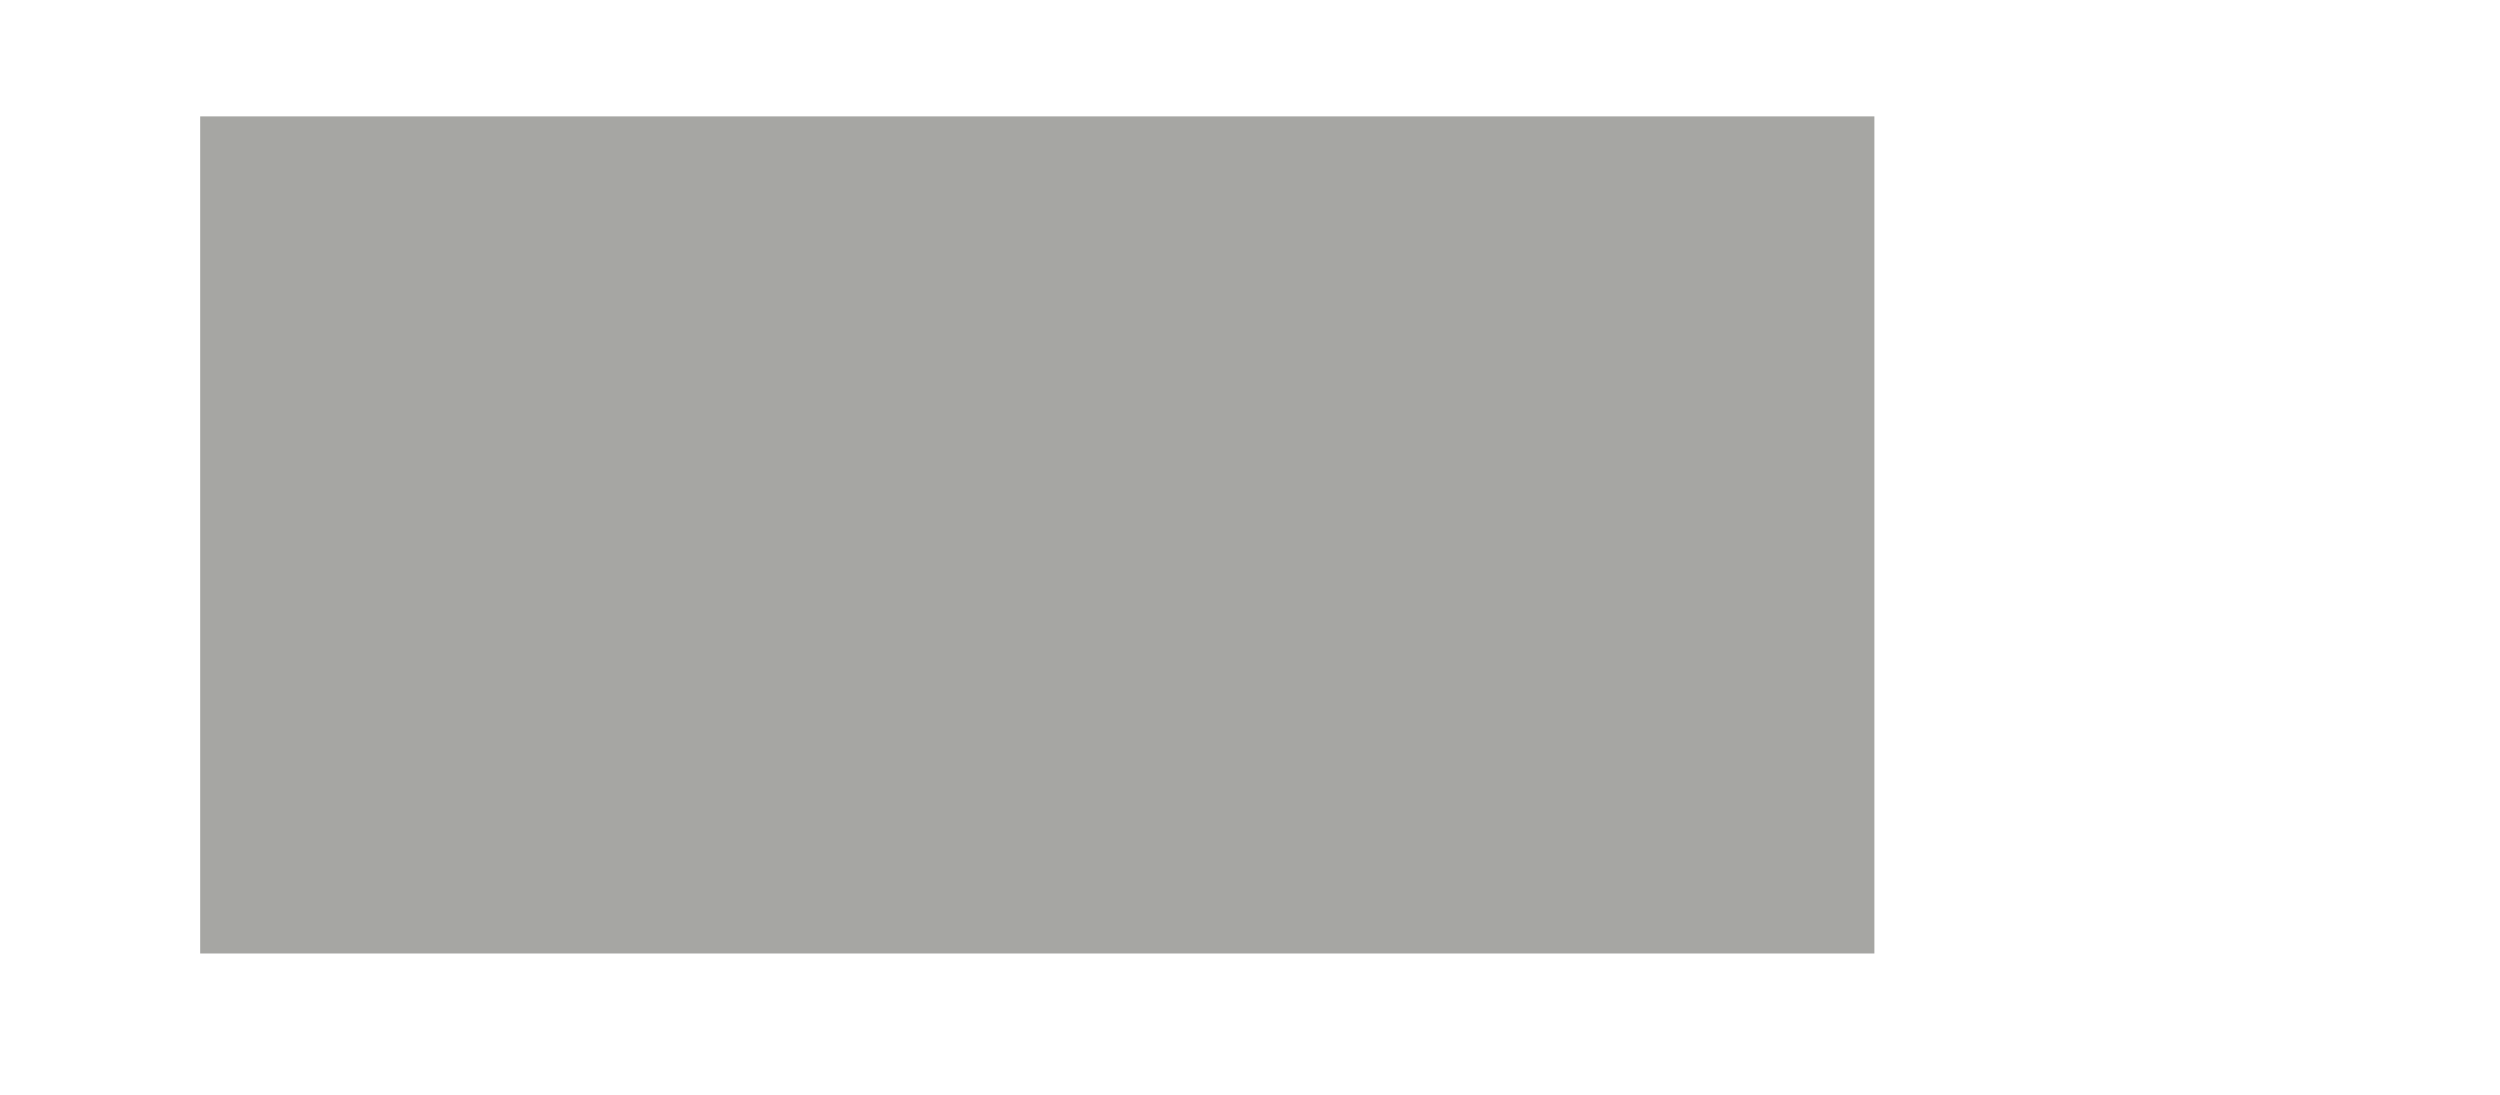
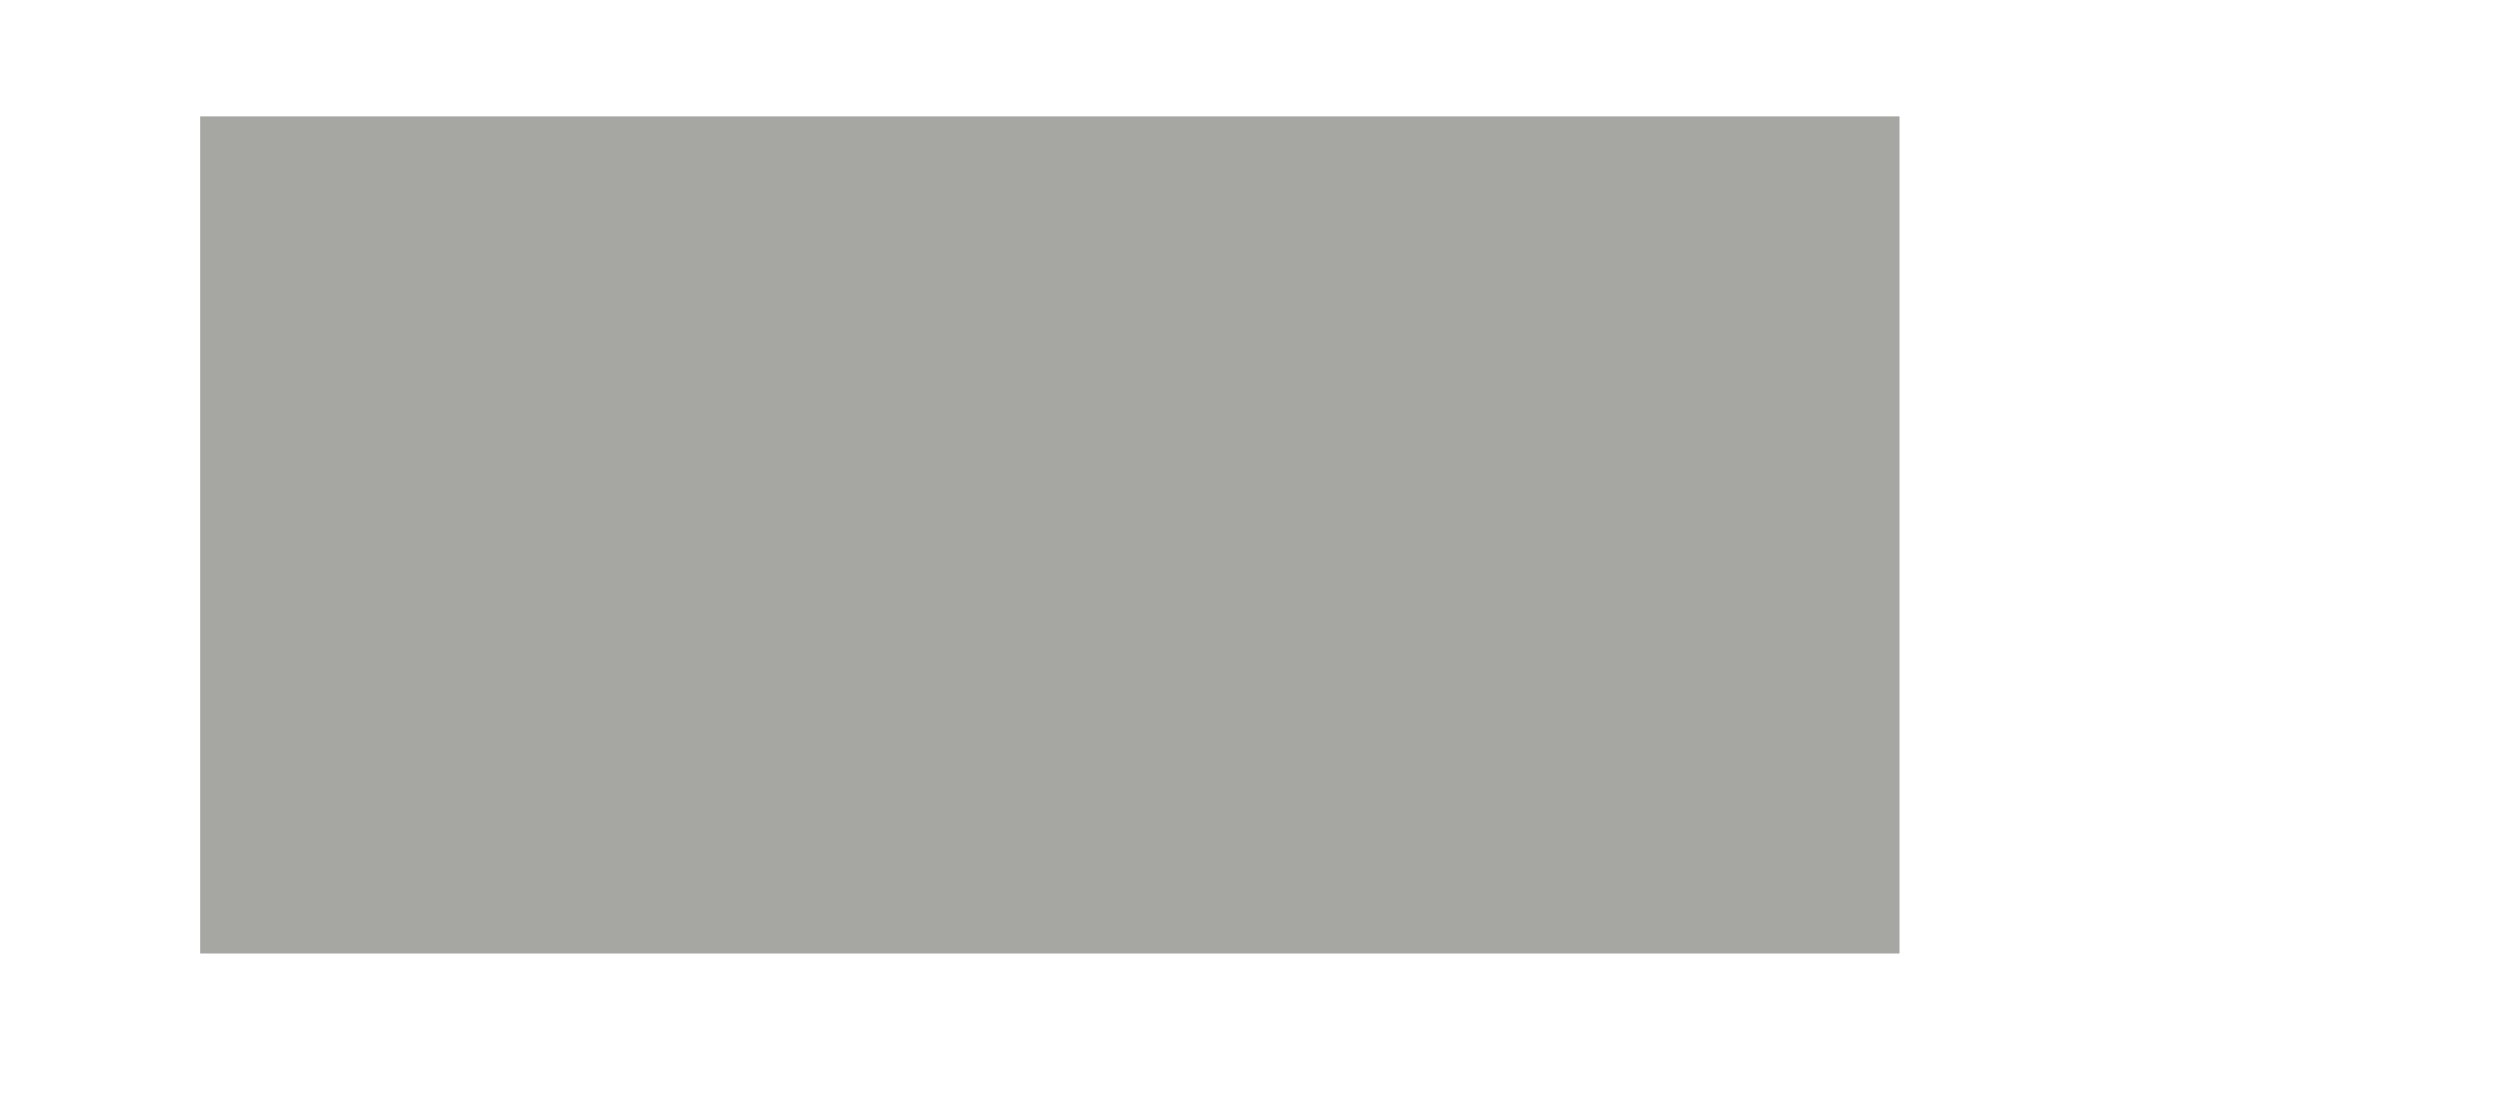
<svg xmlns="http://www.w3.org/2000/svg" version="1.1" id="svg2" xml:space="preserve" width="597.299mm" height="261.388mm" viewBox="0 0 2257.507 987.922">
  <defs id="defs6" />
  <g id="g10" transform="matrix(1.333333,0,0,-1.333333,-2748.656,1688.251)">
-     <rect style="fill:#a6a6a3;fill-opacity:1;stroke-width:0.866" id="rect6353" width="1133.858" height="566.929" x="2197.069" y="-1187.365" transform="scale(1,-1)" />
+     <rect style="fill:#a6a6a3;fill-opacity:1;stroke-width:0.872" id="rect6353" width="1150.866" height="566.929" x="2197.069" y="-1187.365" transform="scale(1,-1)" />
  </g>
</svg>
